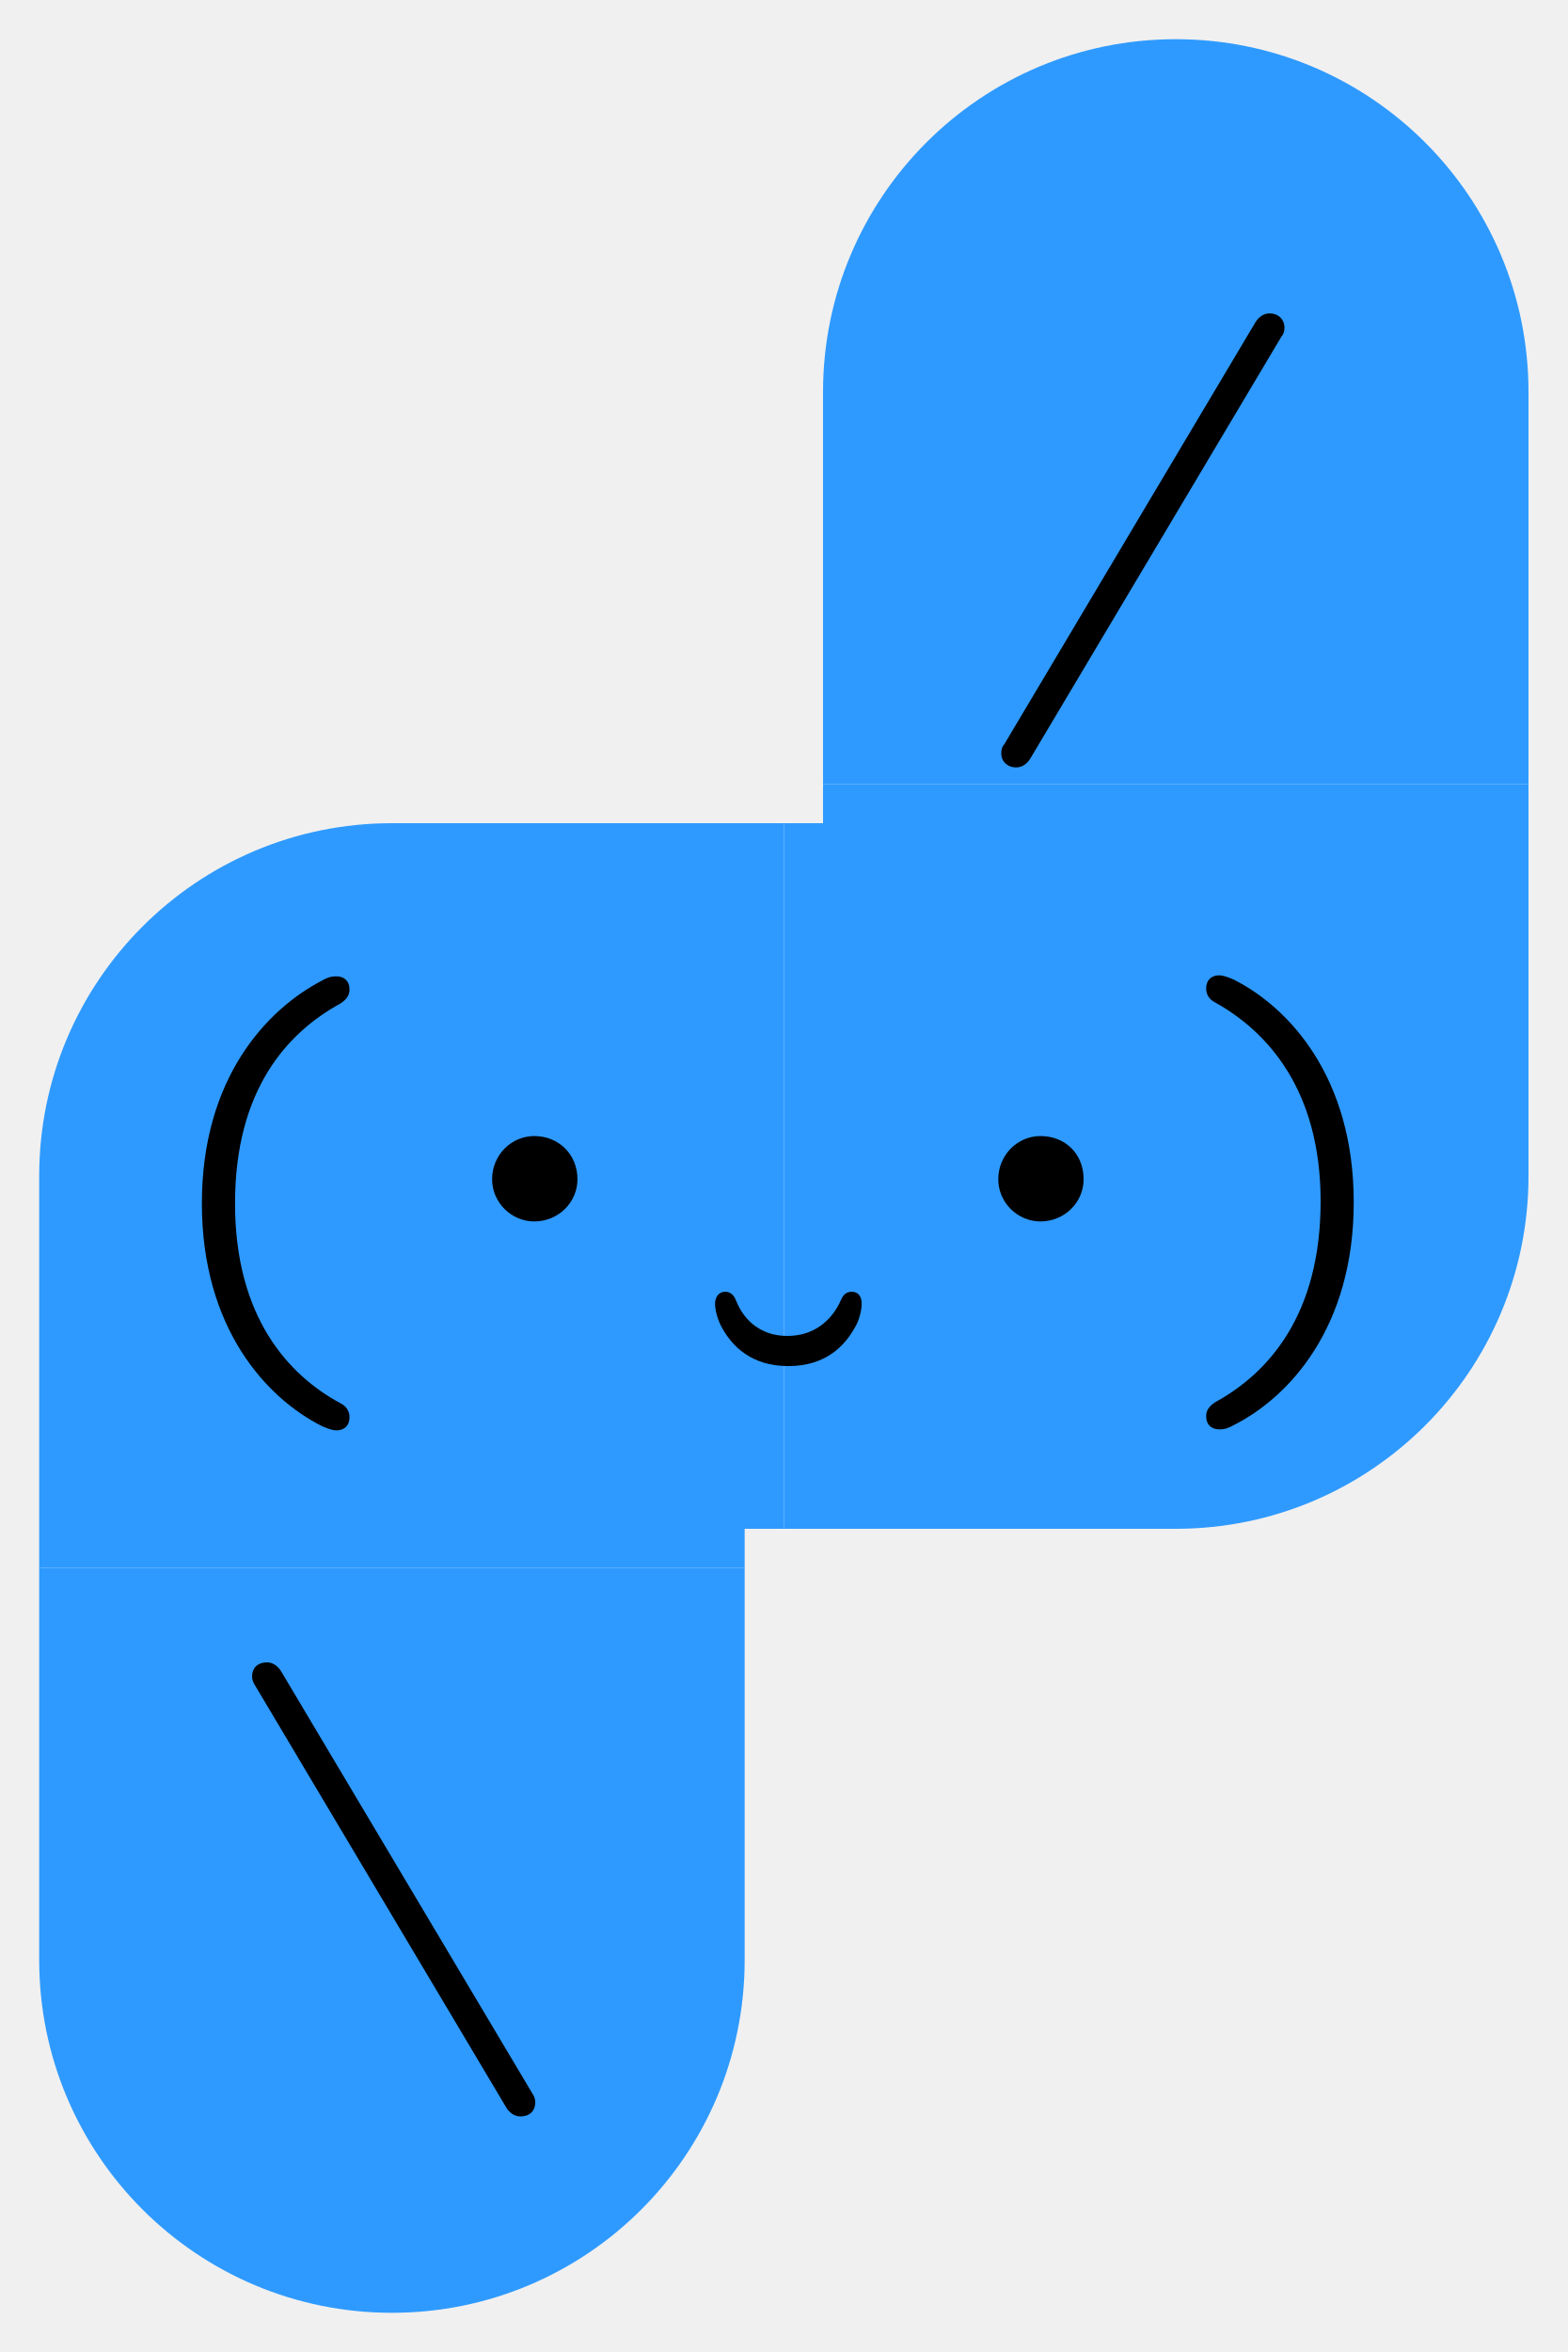
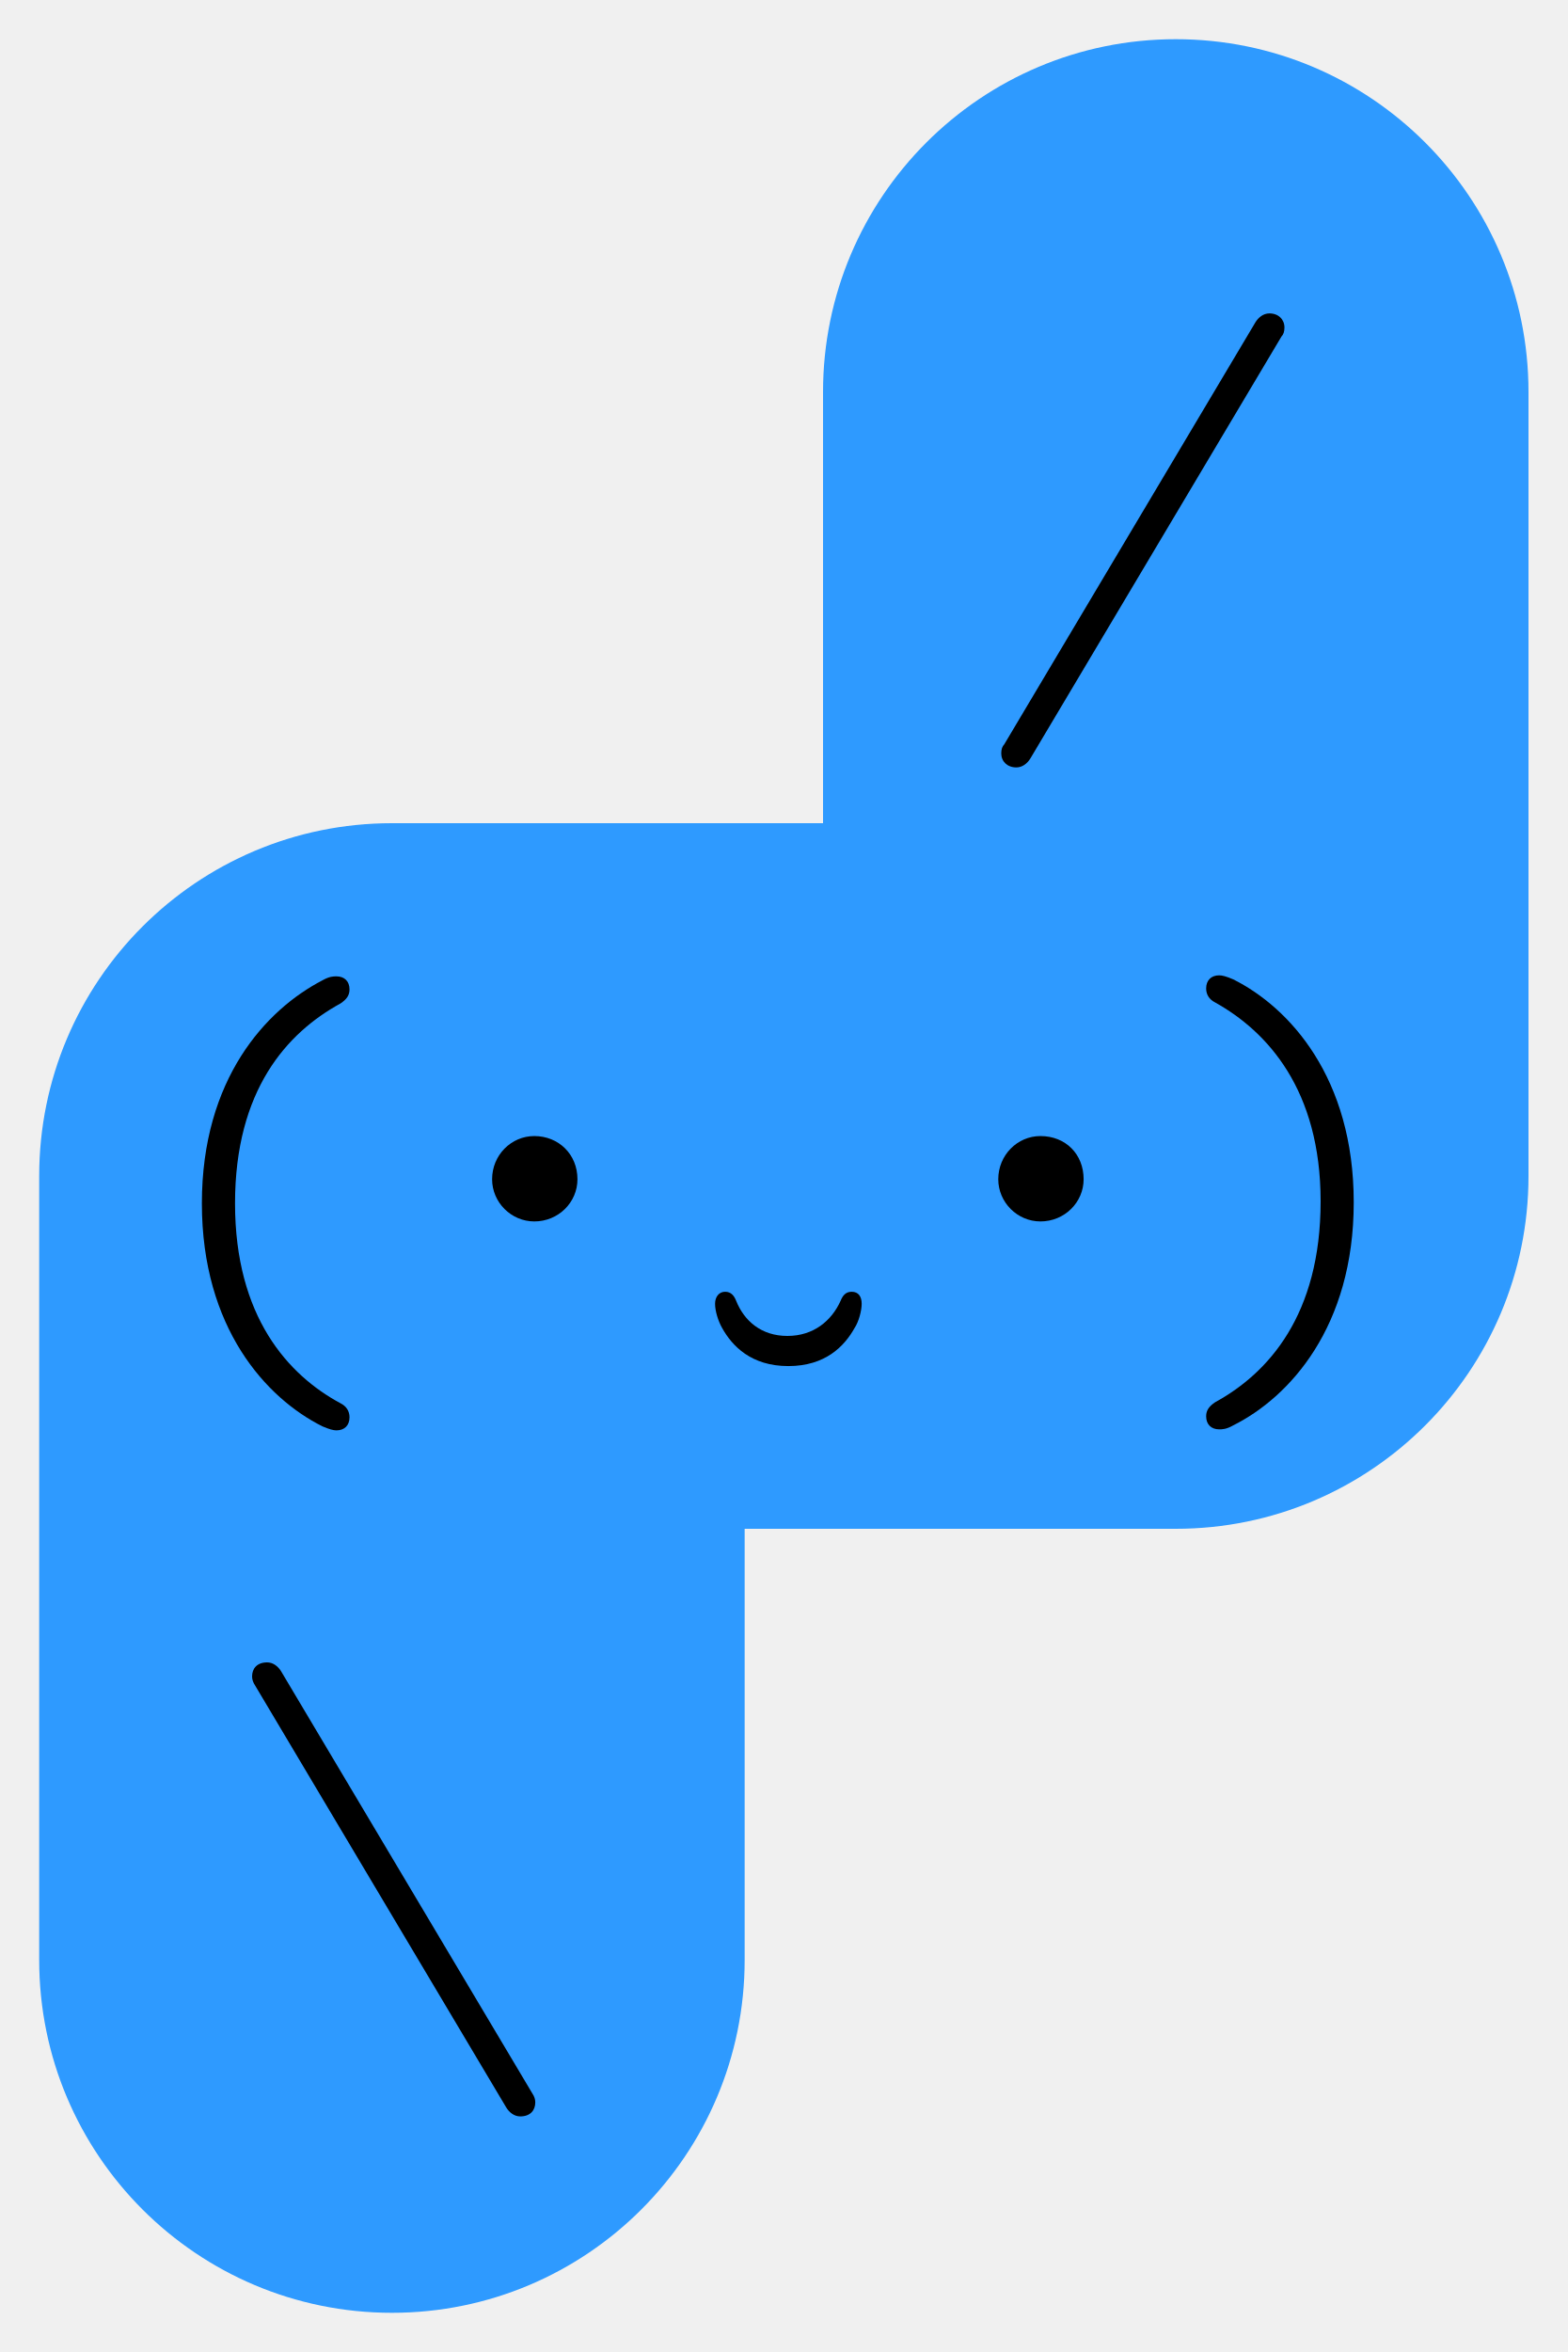
<svg xmlns="http://www.w3.org/2000/svg" width="40" height="60" viewBox="0 0 40 60" fill="none">
-   <path d="M1 50C1 54.971 5.029 59 10 59V59C14.971 59 19 54.971 19 50L19 40L1 40L1 50Z" fill="#2E9AFF" />
-   <path d="M39 10C39 5.029 34.971 1 30 1V1C25.029 1 21 5.029 21 10V20H39V10Z" fill="#2E9AFF" />
-   <g clip-path="url(#clip0_2232_1076)">
-     <path d="M10 21C5.029 21 1 25.029 1 30L1 39L20 39L20 21L10 21Z" fill="#2E9AFF" />
-     <rect width="1" height="18" transform="matrix(4.37114e-08 -1 -1 -4.37114e-08 19 40)" fill="#2E9AFF" />
-   </g>
-   <g clip-path="url(#clip1_2232_1076)">
-     <path d="M30 39C34.971 39 39 34.971 39 30L39 21L20 21L20 39L30 39Z" fill="#2E9AFF" />
-     <rect width="1" height="18" transform="matrix(4.37114e-08 1 1 -4.37114e-08 21 20)" fill="#2E9AFF" />
-   </g>
+   <path d="M30 1C34.971 1 39 5.029 39 10V30C39 34.971 34.971 39 30 39L19 39V50C19 54.971 14.971 59 10 59C5.029 59 1 54.971 1 50L1 30C1 25.029 5.029 21 10 21L21 21V10C21 5.029 25.029 1 30 1Z" fill="#2E9AFF" />
+   <path d="M32.389 7.995C32.62 7.995 32.773 8.149 32.773 8.354C32.773 8.457 32.748 8.533 32.697 8.585L26.291 19.347C26.214 19.475 26.086 19.577 25.932 19.577C25.701 19.577 25.547 19.424 25.547 19.219C25.547 19.116 25.573 19.039 25.624 18.988L32.03 8.226C32.107 8.098 32.235 7.995 32.389 7.995Z" fill="black" />
+   <path d="M30.775 25.215C30.775 25.368 30.852 25.496 31.005 25.573C32.338 26.316 33.696 27.802 33.696 30.647C33.696 33.542 32.364 35.028 31.005 35.771C30.852 35.874 30.775 35.976 30.775 36.13C30.775 36.335 30.903 36.463 31.108 36.463C31.185 36.463 31.287 36.463 31.467 36.361C32.902 35.643 34.541 33.85 34.541 30.672C34.541 27.495 32.902 25.701 31.467 24.984C31.287 24.907 31.185 24.881 31.108 24.881C30.903 24.881 30.775 25.009 30.775 25.215Z" fill="black" />
  <path d="M8.687 35.797C8.841 35.874 8.918 36.002 8.918 36.156C8.918 36.361 8.79 36.489 8.585 36.489C8.508 36.489 8.405 36.463 8.226 36.386C6.791 35.669 5.151 33.875 5.151 30.698C5.151 27.521 6.791 25.753 8.226 25.009C8.405 24.907 8.508 24.907 8.585 24.907C8.79 24.907 8.918 25.035 8.918 25.24C8.918 25.394 8.841 25.496 8.687 25.599C7.329 26.342 5.997 27.802 5.997 30.698C5.997 33.593 7.355 35.08 8.687 35.797Z" fill="black" />
  <path d="M14.734 30.083C14.734 30.672 14.248 31.159 13.633 31.159C13.043 31.159 12.556 30.672 12.556 30.083C12.556 29.468 13.043 28.981 13.633 28.981C14.248 28.981 14.734 29.442 14.734 30.083Z" fill="black" />
-   <path d="M21.448 33.184C21.499 33.055 21.576 32.953 21.73 32.953C21.909 32.953 21.986 33.081 21.986 33.26C21.986 33.44 21.909 33.722 21.806 33.875C21.55 34.337 21.063 34.849 20.115 34.849C19.167 34.849 18.68 34.337 18.424 33.875C18.322 33.696 18.245 33.44 18.245 33.26C18.245 33.081 18.347 32.953 18.501 32.953C18.655 32.953 18.732 33.055 18.783 33.184C18.988 33.696 19.424 34.08 20.09 34.08C20.756 34.08 21.217 33.696 21.448 33.184Z" fill="black" />
+   <path d="M21.73 32.953C21.576 32.953 21.499 33.055 21.448 33.184C21.217 33.696 20.756 34.08 20.09 34.08C19.424 34.08 18.988 33.696 18.783 33.184C18.732 33.055 18.655 32.953 18.501 32.953C18.347 32.953 18.245 33.081 18.245 33.26C18.245 33.44 18.322 33.696 18.424 33.875C18.68 34.337 19.167 34.849 20.115 34.849C21.063 34.849 21.55 34.337 21.806 33.875C21.909 33.722 21.986 33.44 21.986 33.26C21.986 33.081 21.909 32.953 21.73 32.953Z" fill="black" />
  <path d="M27.649 30.083C27.649 30.672 27.162 31.159 26.547 31.159C25.958 31.159 25.471 30.672 25.471 30.083C25.471 29.468 25.958 28.981 26.547 28.981C27.188 28.981 27.649 29.442 27.649 30.083Z" fill="black" />
-   <path d="M31.005 25.573C30.852 25.496 30.775 25.368 30.775 25.215C30.775 25.009 30.903 24.881 31.108 24.881C31.185 24.881 31.287 24.907 31.467 24.984C32.902 25.701 34.541 27.495 34.541 30.672C34.541 33.85 32.902 35.643 31.467 36.361C31.287 36.463 31.185 36.463 31.108 36.463C30.903 36.463 30.775 36.335 30.775 36.13C30.775 35.976 30.852 35.874 31.005 35.771C32.364 35.028 33.696 33.542 33.696 30.647C33.696 27.802 32.338 26.316 31.005 25.573Z" fill="black" />
-   <path d="M32.389 7.995C32.62 7.995 32.773 8.149 32.773 8.354C32.773 8.457 32.748 8.533 32.697 8.585L26.291 19.347C26.214 19.475 26.086 19.577 25.932 19.577C25.701 19.577 25.547 19.424 25.547 19.219C25.547 19.116 25.573 19.039 25.624 18.988L32.03 8.226C32.107 8.098 32.235 7.995 32.389 7.995Z" fill="black" />
-   <path d="M13.658 53.631C13.658 53.836 13.53 53.99 13.274 53.99C13.12 53.99 12.992 53.887 12.915 53.759L6.509 42.997C6.458 42.92 6.432 42.844 6.432 42.767C6.432 42.562 6.56 42.408 6.817 42.408C6.97 42.408 7.098 42.511 7.175 42.639L13.581 53.401C13.633 53.477 13.658 53.554 13.658 53.631Z" fill="black" />
-   <defs>
-     <clipPath id="clip0_2232_1076">
-       <rect width="20" height="20" fill="white" transform="matrix(4.37114e-08 1 1 -4.37114e-08 0 20)" />
-     </clipPath>
-     <clipPath id="clip1_2232_1076">
-       <rect width="20" height="20" fill="white" transform="matrix(-1.31134e-07 -1 -1 1.31134e-07 40 40)" />
-     </clipPath>
-   </defs>
+   <path d="M13.274 53.99C13.53 53.99 13.658 53.836 13.658 53.631C13.658 53.554 13.633 53.477 13.581 53.401L7.175 42.639C7.098 42.511 6.97 42.408 6.817 42.408C6.56 42.408 6.432 42.562 6.432 42.767C6.432 42.844 6.458 42.92 6.509 42.997L12.915 53.759C12.992 53.887 13.12 53.99 13.274 53.99Z" fill="black" />
</svg>
